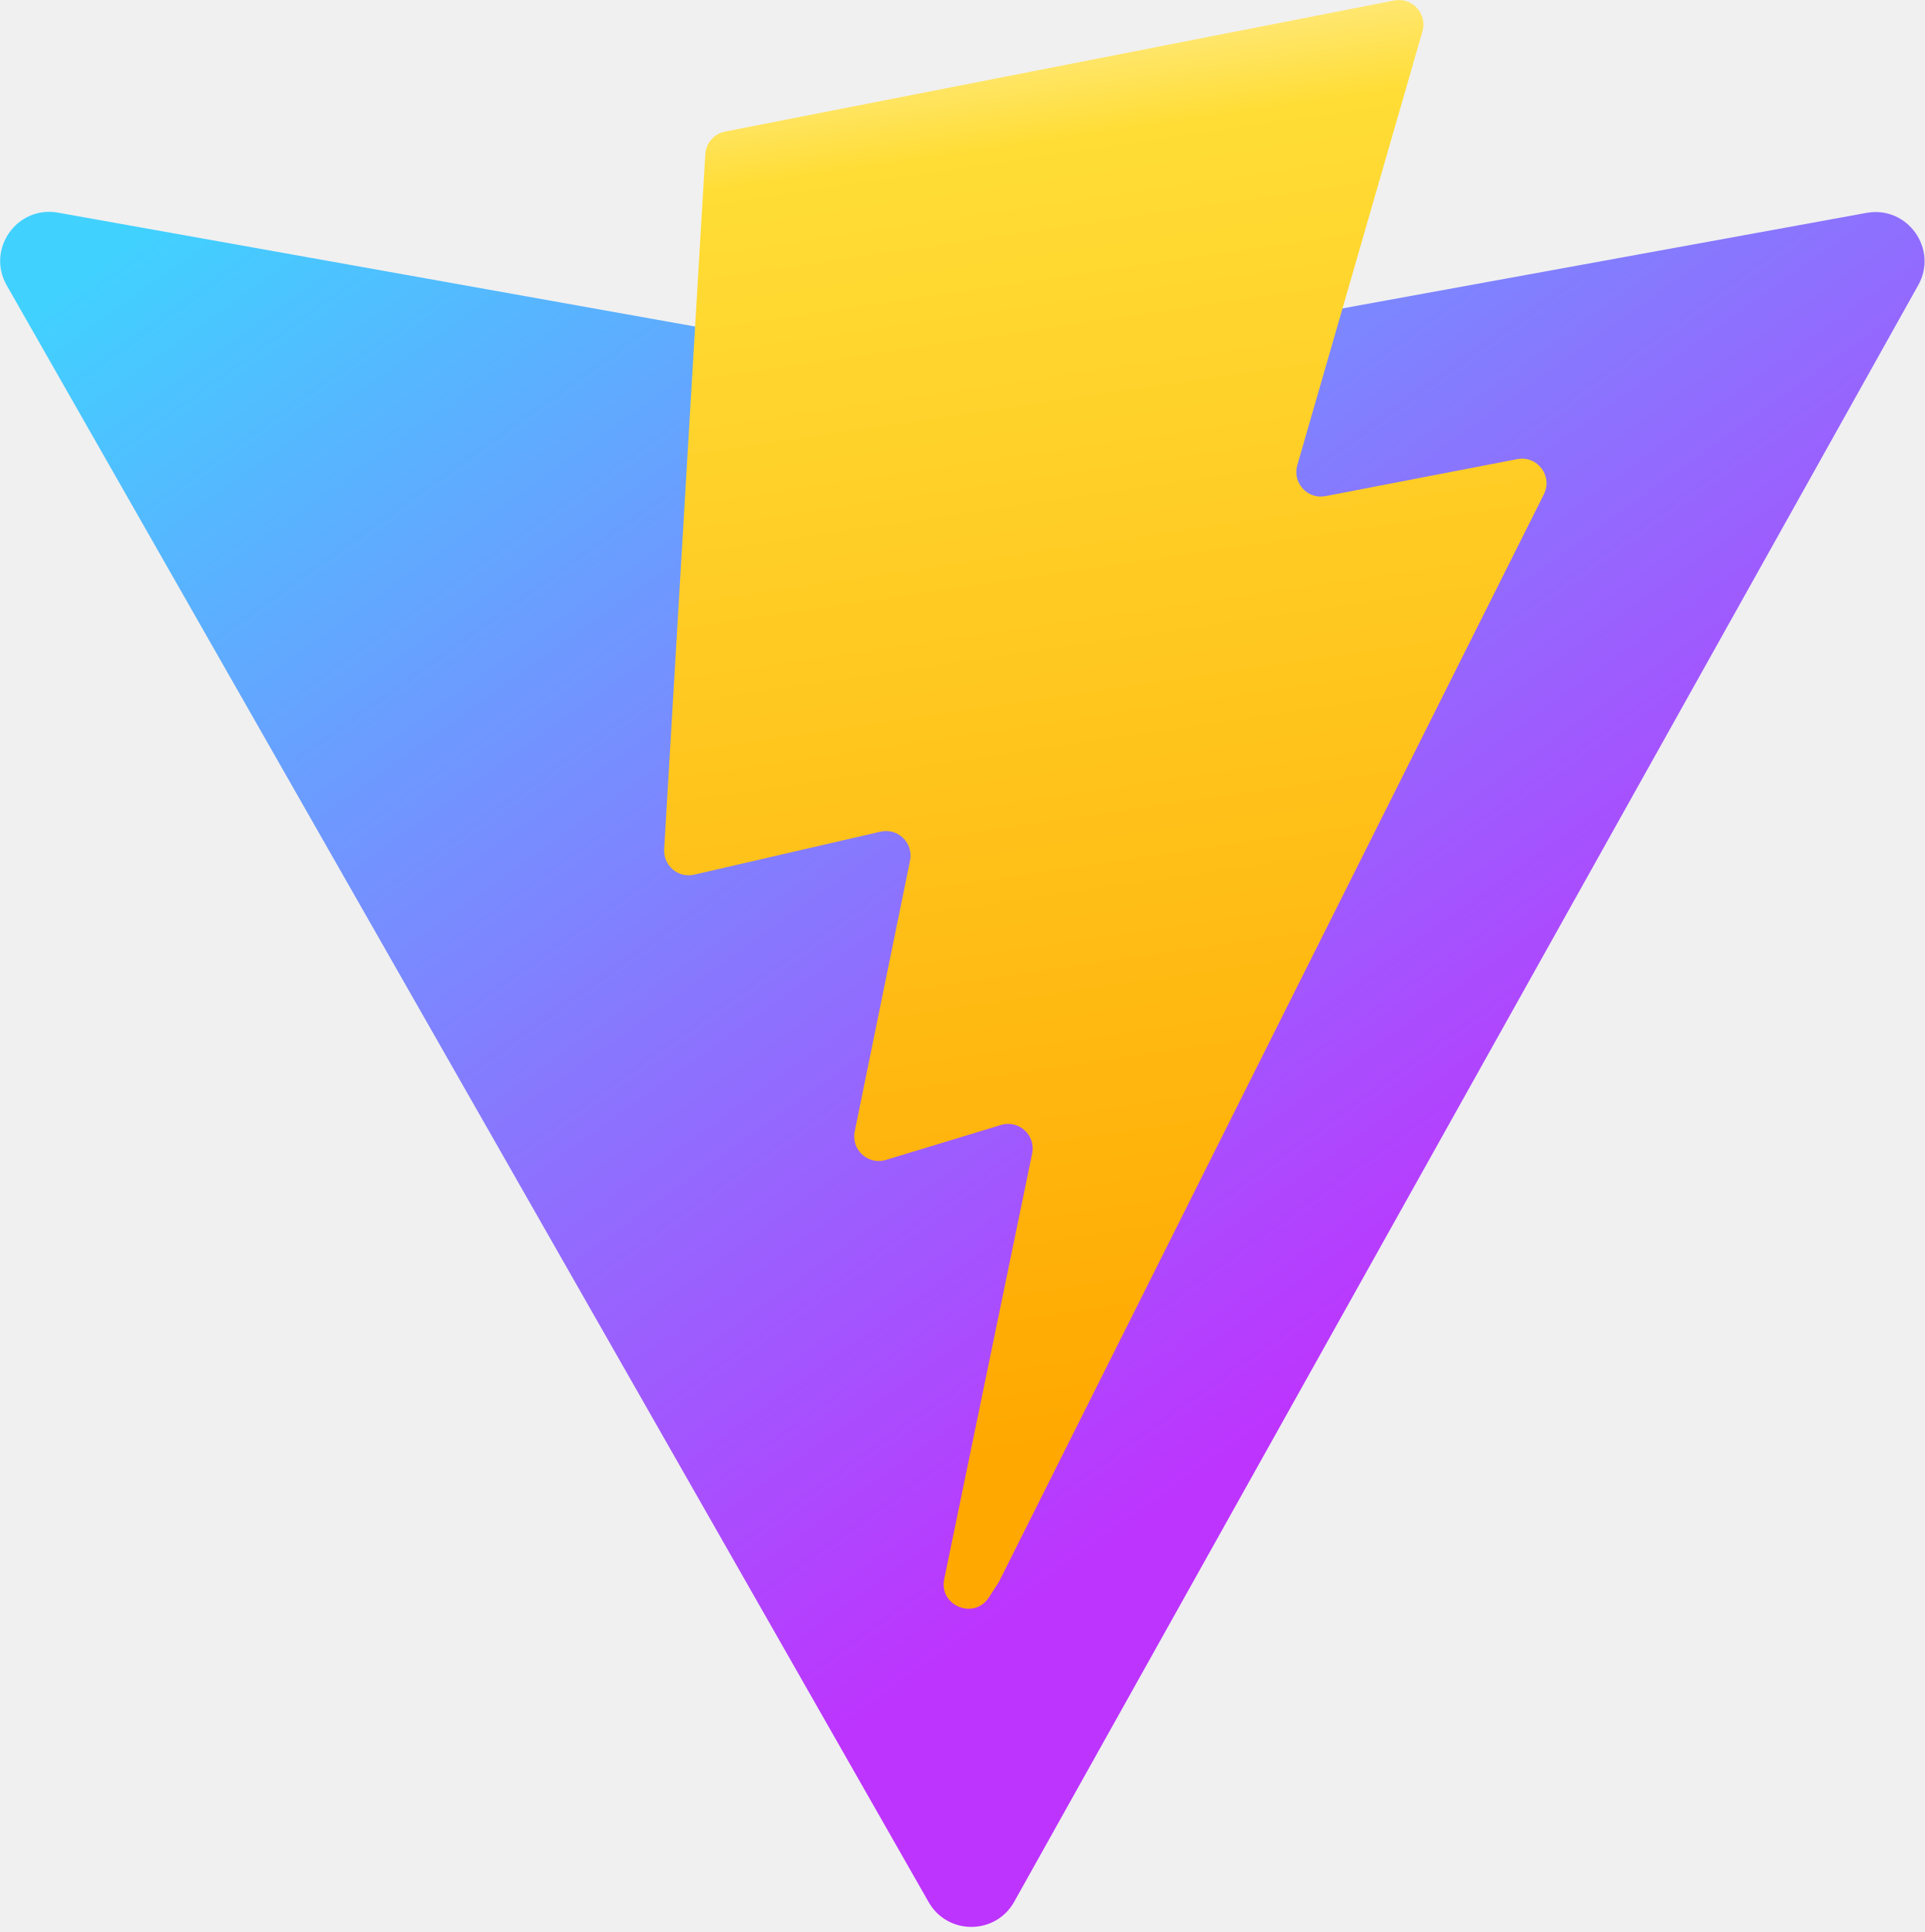
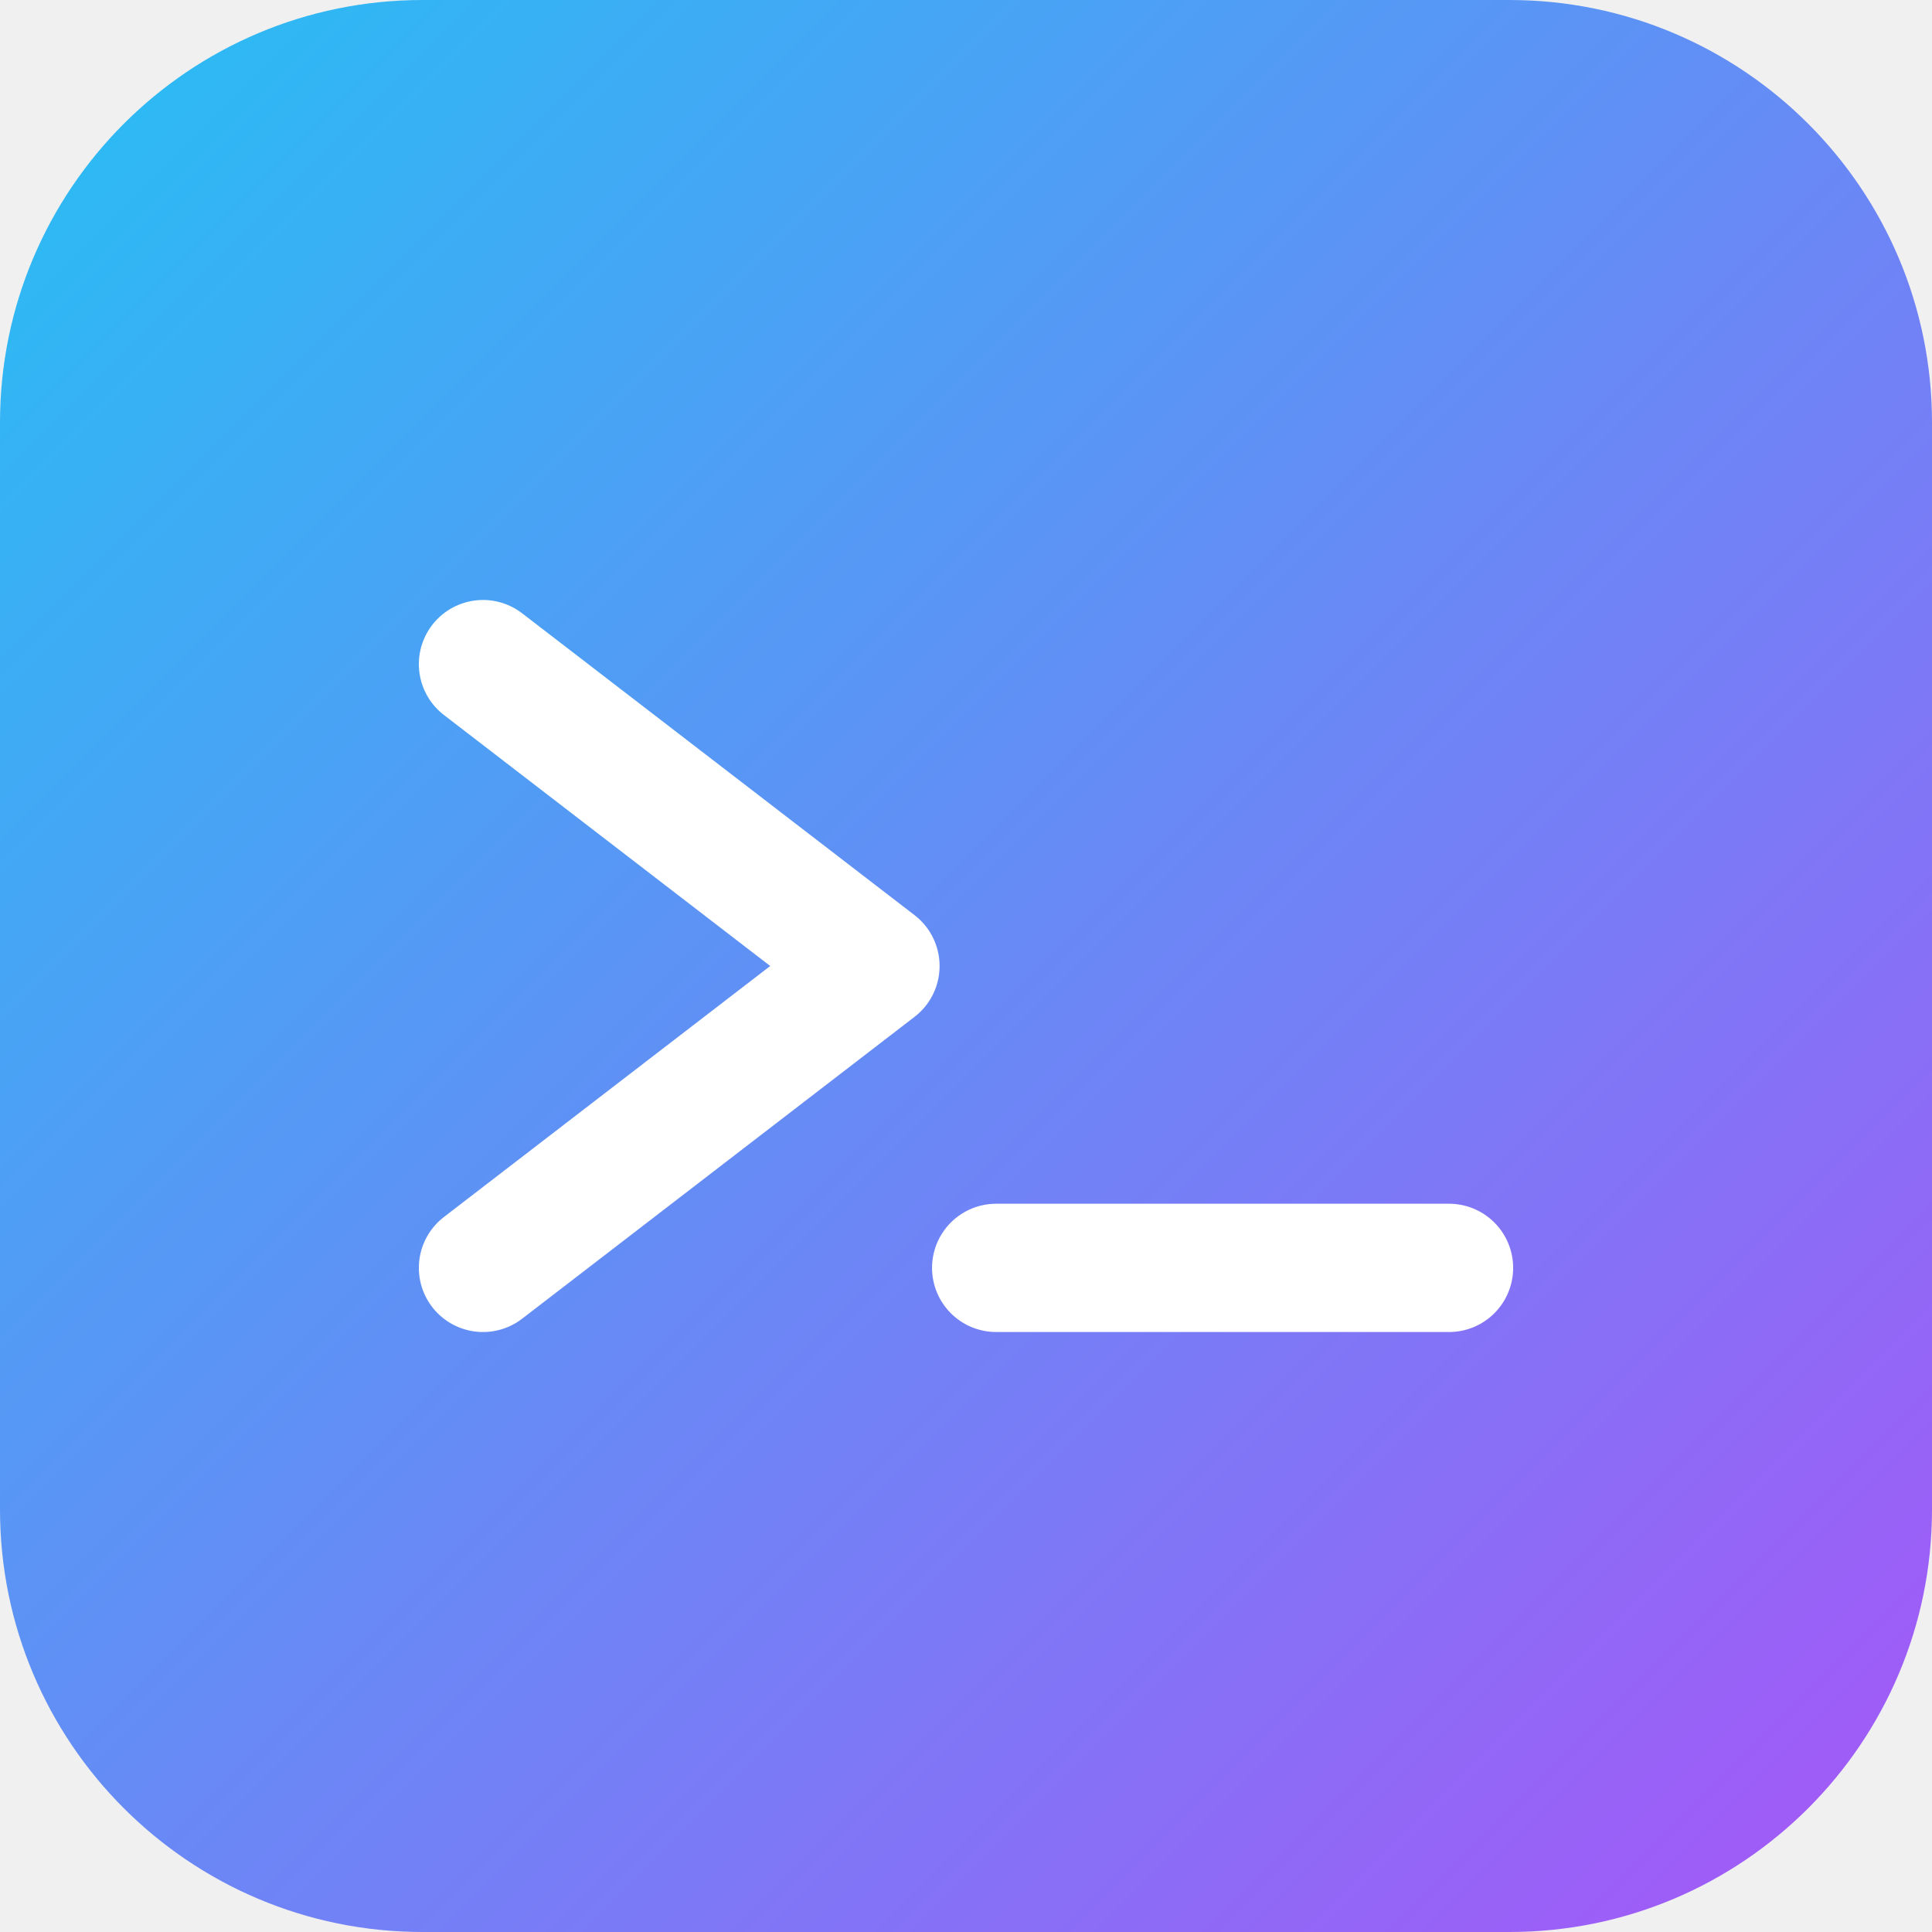
- <svg xmlns="http://www.w3.org/2000/svg" aria-hidden="true" role="img" class="iconify iconify--logos" width="31.88" height="32" preserveAspectRatio="xMidYMid meet" viewBox="0 0 256 257">
+ <svg xmlns="http://www.w3.org/2000/svg" width="512" height="512" viewBox="0 0 512 512">
  <defs>
-     <linearGradient id="IconifyId1813088fe1fbc01fb466" x1="-.828%" x2="57.636%" y1="7.652%" y2="78.411%">
-       <stop offset="0%" stop-color="#41D1FF" />
-       <stop offset="100%" stop-color="#BD34FE" />
-     </linearGradient>
-     <linearGradient id="IconifyId1813088fe1fbc01fb467" x1="43.376%" x2="50.316%" y1="2.242%" y2="89.03%">
-       <stop offset="0%" stop-color="#FFEA83" />
-       <stop offset="8.333%" stop-color="#FFDD35" />
-       <stop offset="100%" stop-color="#FFA800" />
+     <linearGradient id="bg-gradient" x1="0%" y1="0%" x2="100%" y2="100%">
+       <stop offset="0%" stop-color="#25c0f4" />
+       <stop offset="100%" stop-color="#a855f7" />
    </linearGradient>
  </defs>
-   <path fill="url(#IconifyId1813088fe1fbc01fb466)" d="M255.153 37.938L134.897 252.976c-2.483 4.44-8.862 4.466-11.382.048L.875 37.958c-2.746-4.814 1.371-10.646 6.827-9.67l120.385 21.517a6.537 6.537 0 0 0 2.322-.004l117.867-21.483c5.438-.991 9.574 4.796 6.877 9.62Z" />
-   <path fill="url(#IconifyId1813088fe1fbc01fb467)" d="M185.432.063L96.44 17.501a3.268 3.268 0 0 0-2.634 3.014l-5.474 92.456a3.268 3.268 0 0 0 3.997 3.378l24.777-5.718c2.318-.535 4.413 1.507 3.936 3.838l-7.361 36.047c-.495 2.426 1.782 4.5 4.151 3.78l15.304-4.649c2.372-.72 4.652 1.36 4.15 3.788l-11.698 56.621c-.732 3.542 3.979 5.473 5.943 2.437l1.313-2.028l72.516-144.72c1.215-2.423-.88-5.186-3.54-4.672l-25.505 4.922c-2.396.462-4.435-1.77-3.759-4.114l16.646-57.705c.677-2.35-1.37-4.583-3.769-4.113Z" />
+   <rect width="512" height="512" rx="112" fill="url(#bg-gradient)" />
+   <g fill="none" stroke="#ffffff" stroke-width="34" stroke-linecap="round" stroke-linejoin="round">
+     <path d="M 128 176 L 232 256 L 128 336" />
+     <line x1="264" y1="336" x2="384" y2="336" />
+   </g>
</svg>
